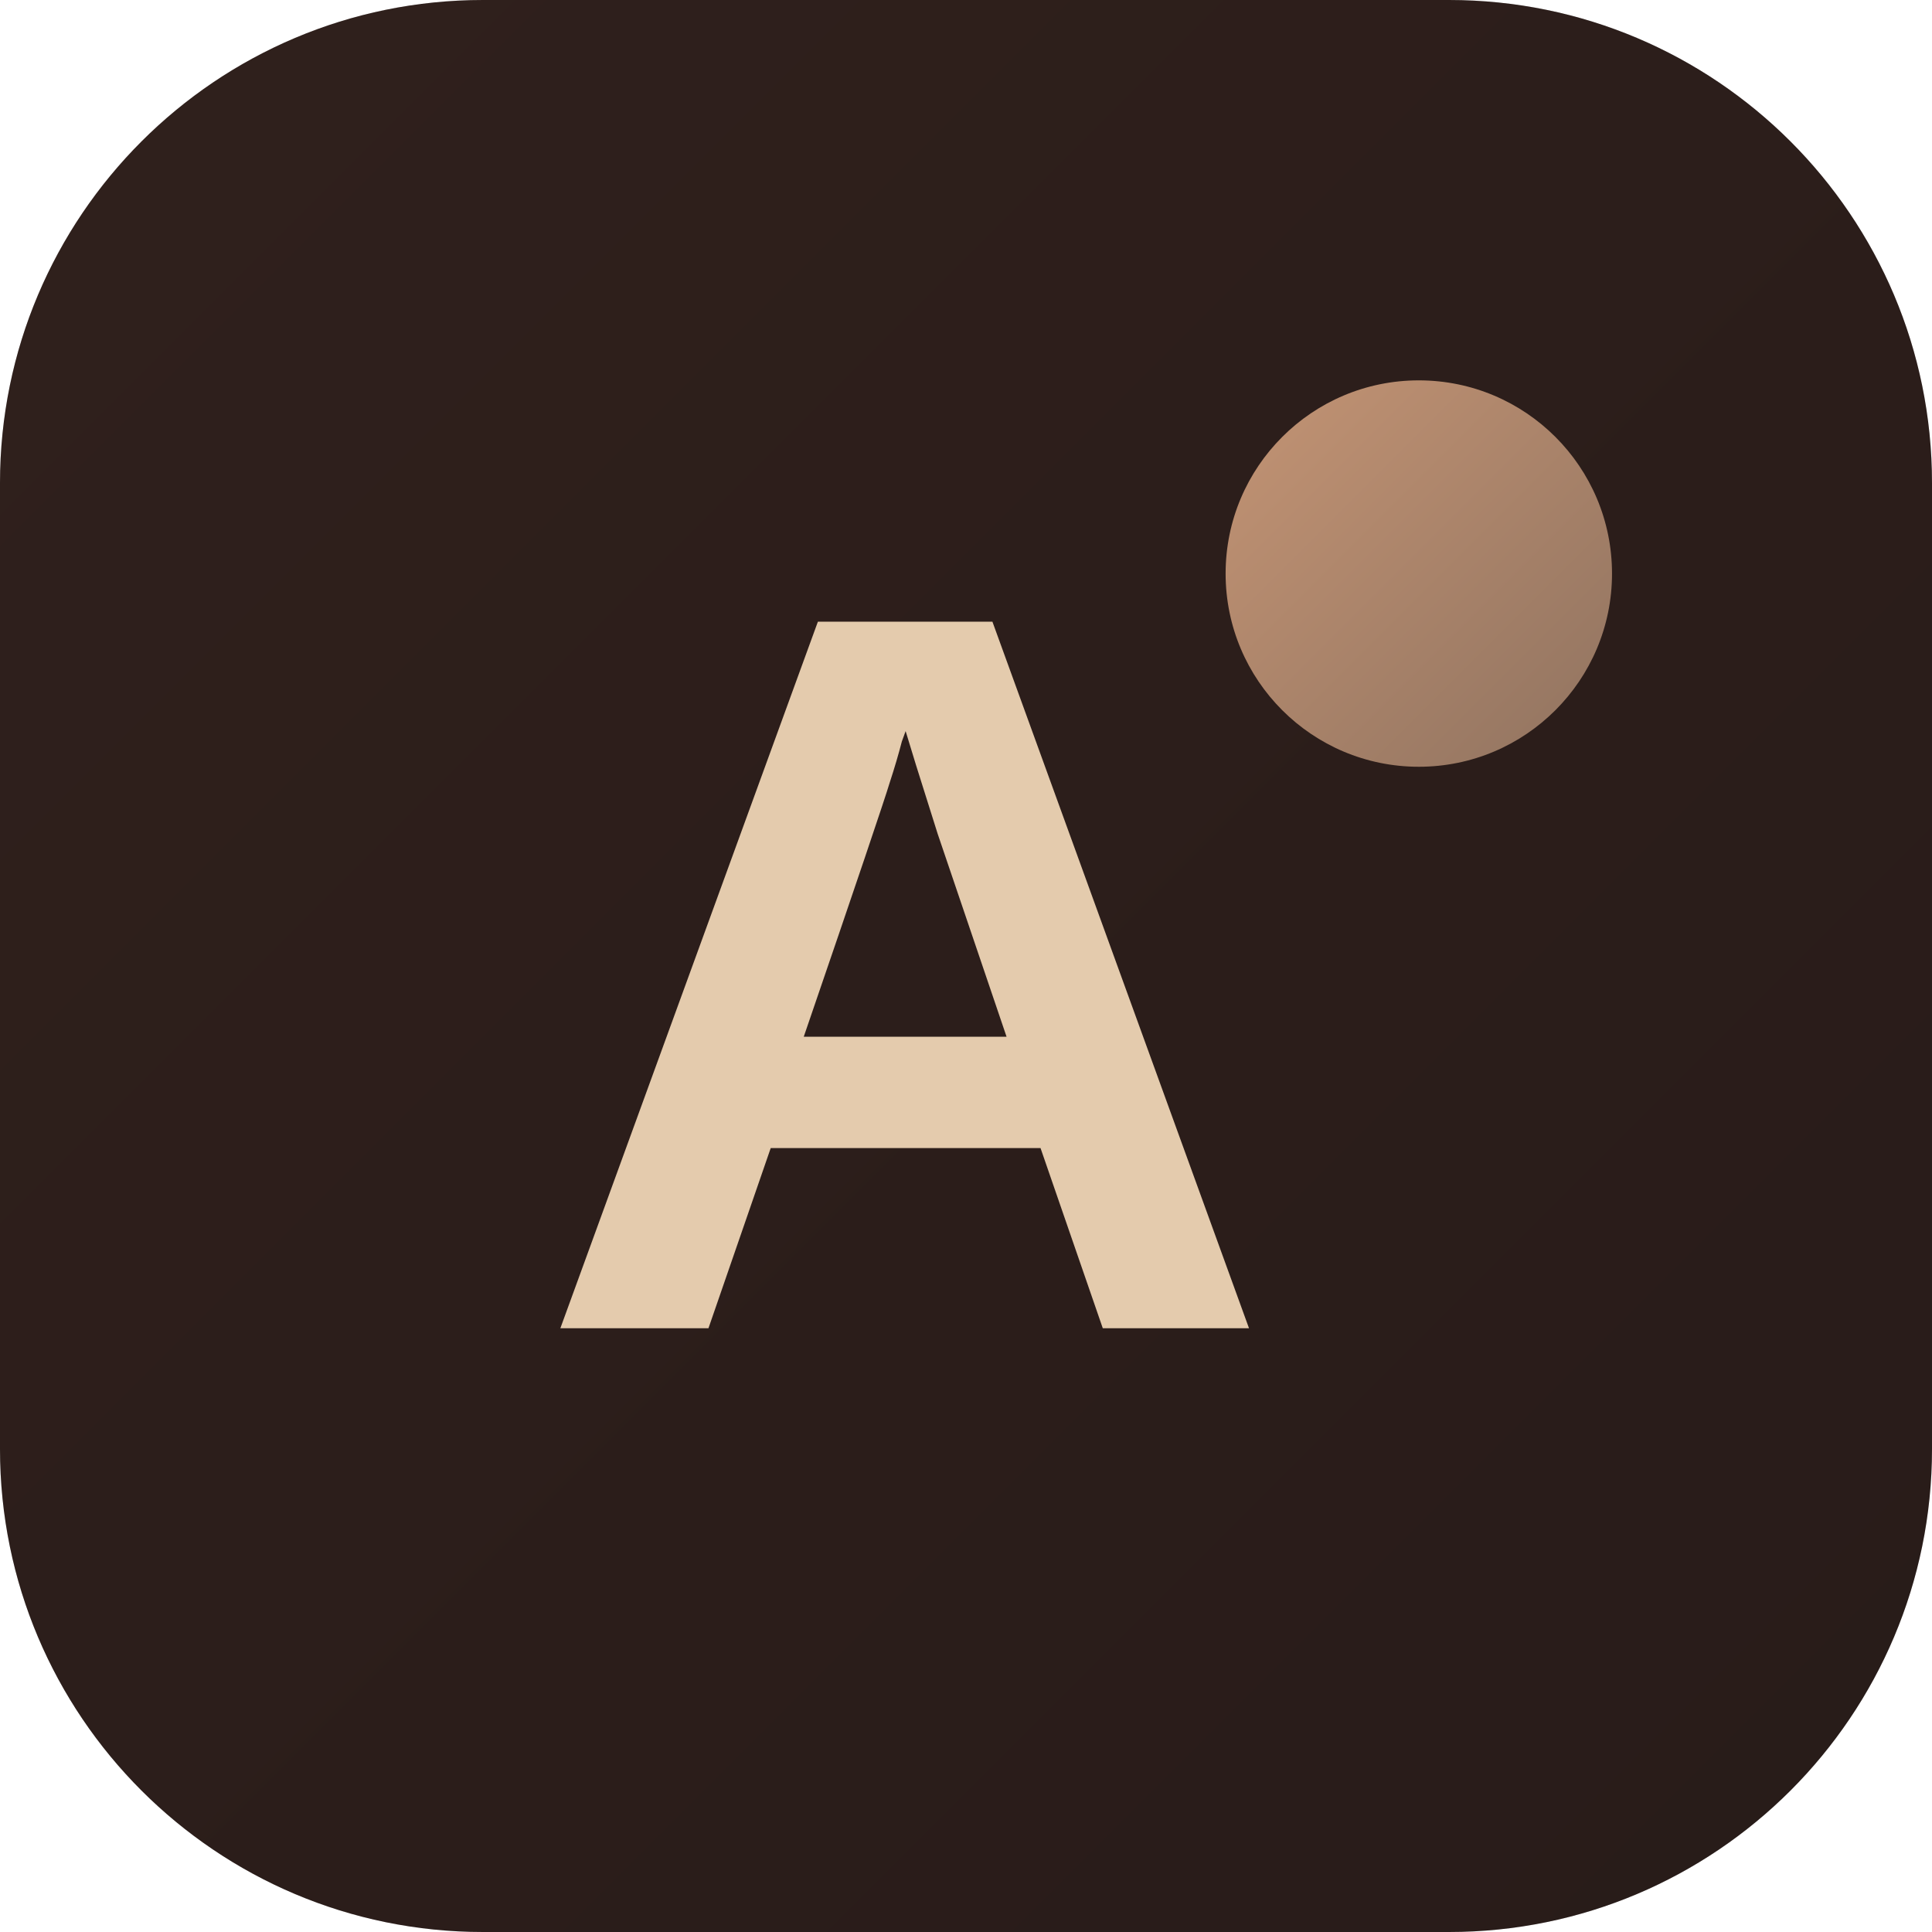
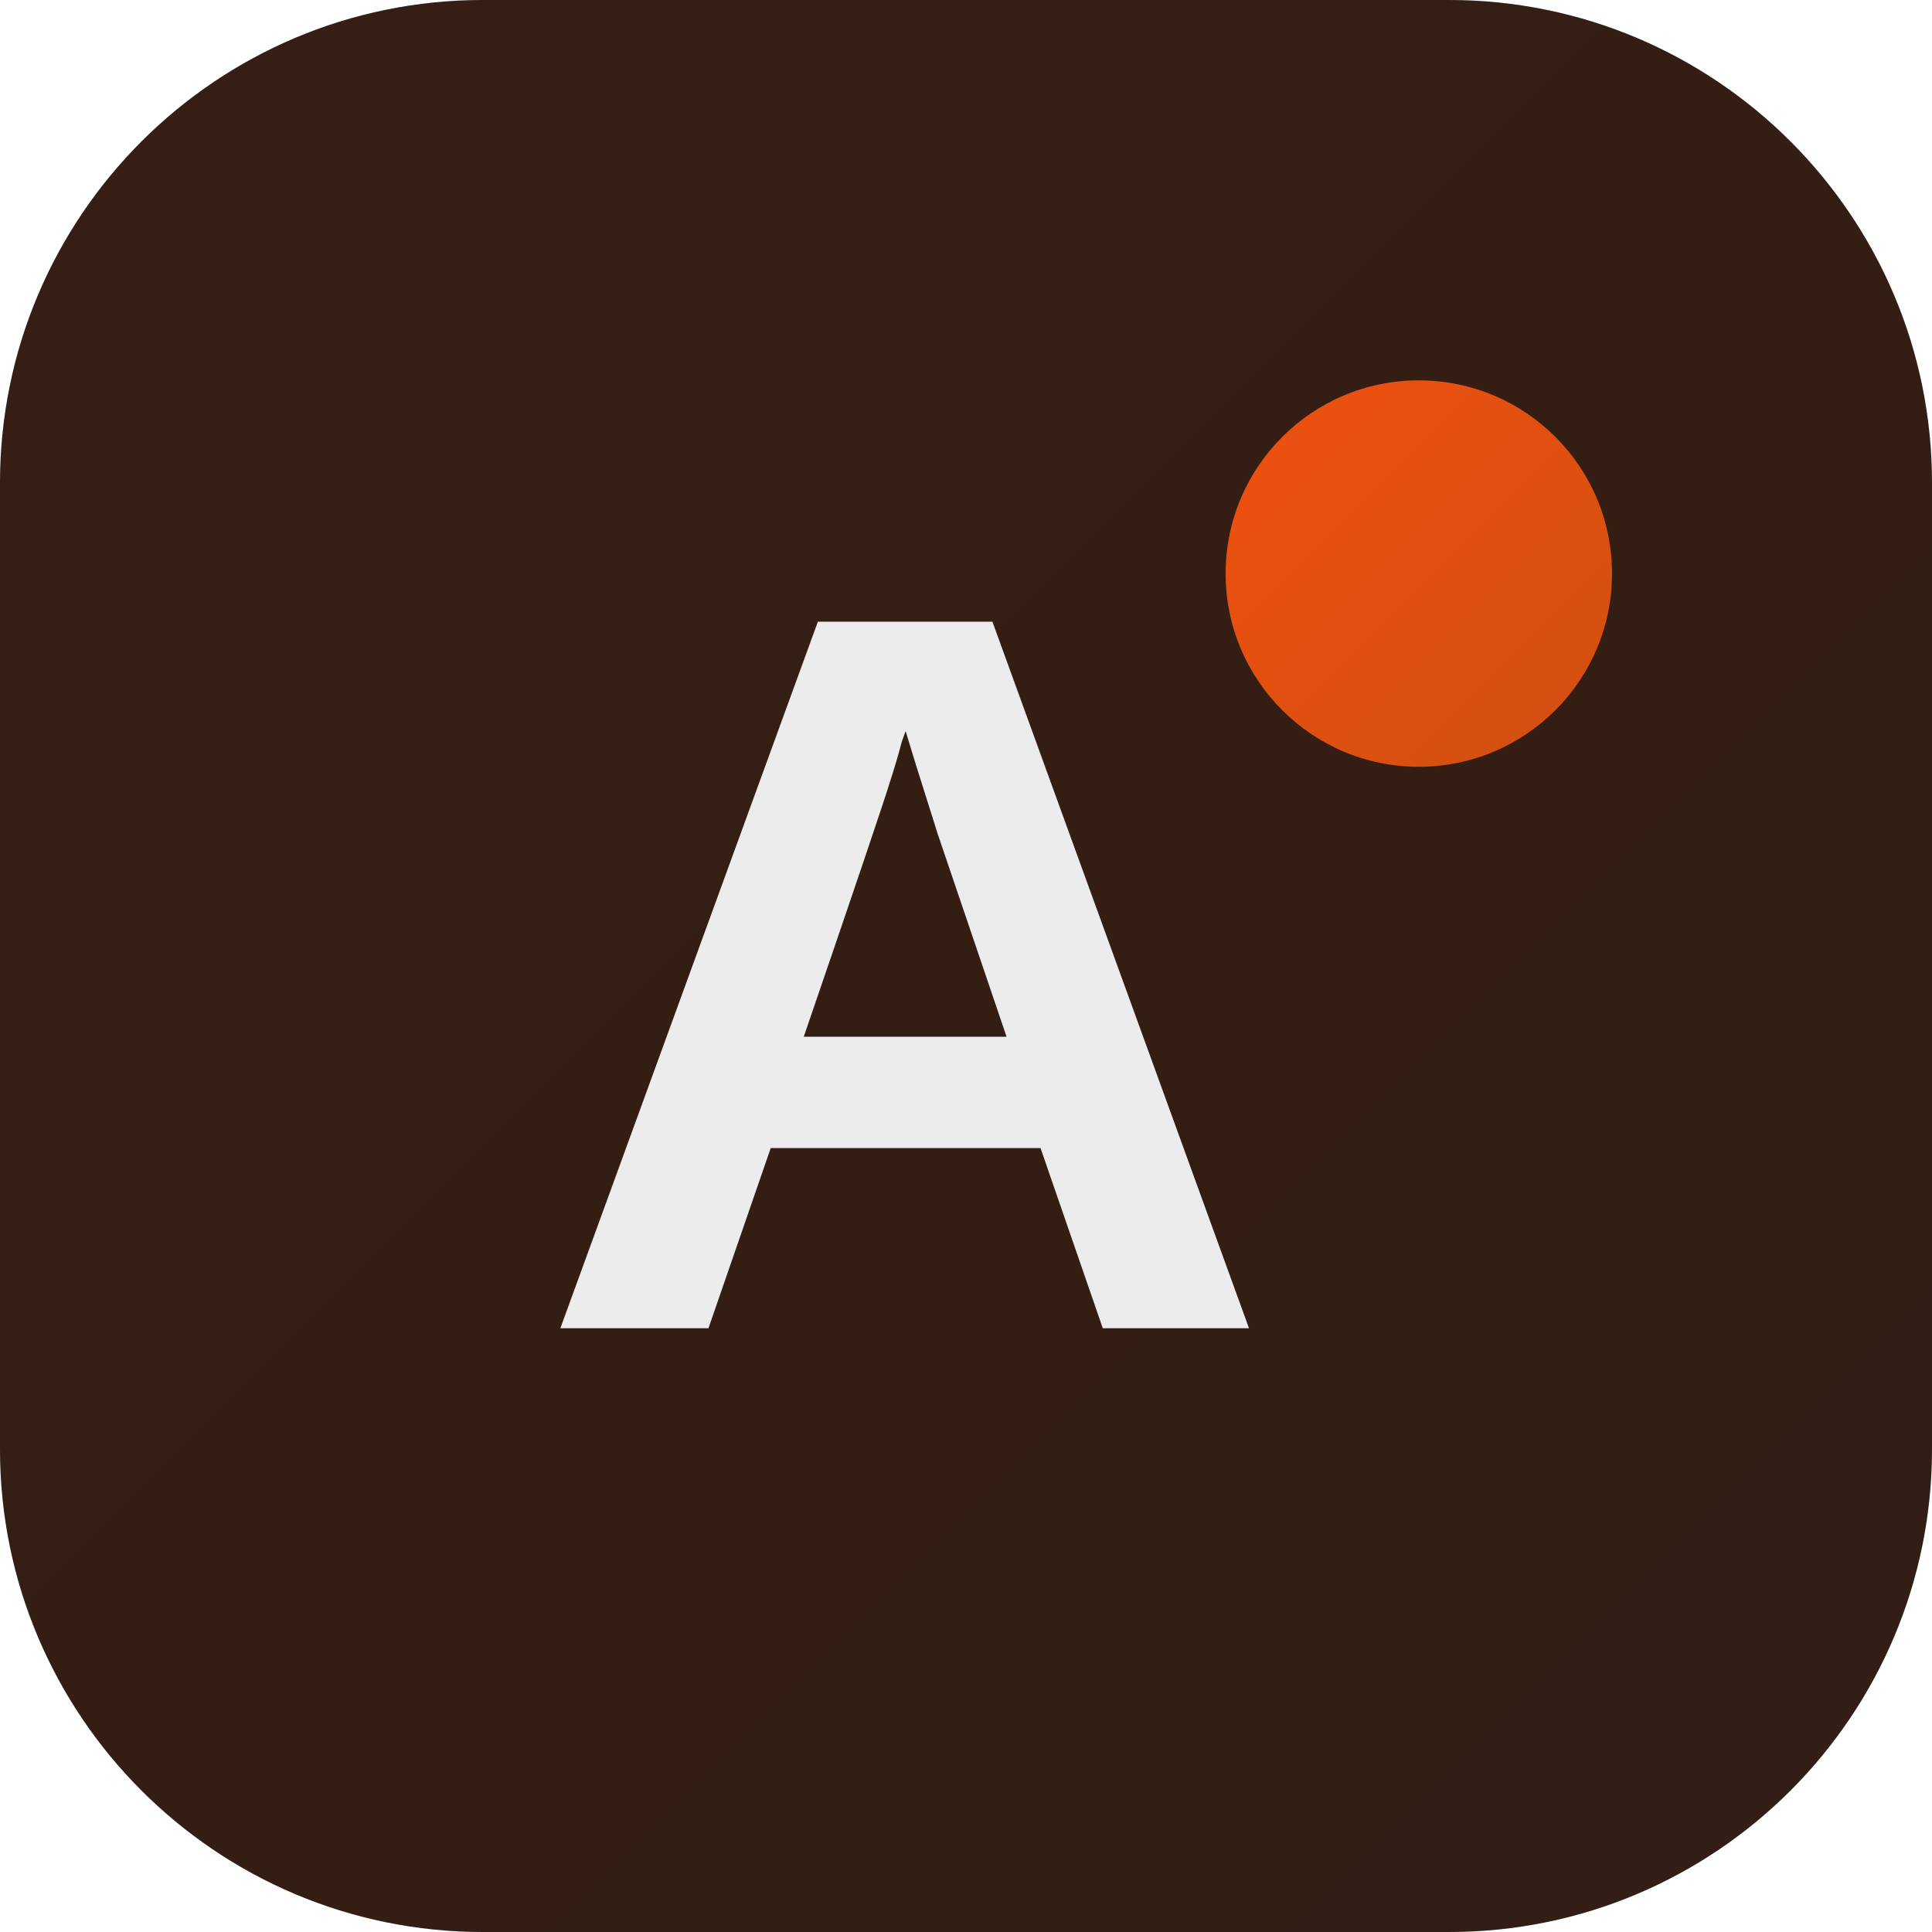
<svg xmlns="http://www.w3.org/2000/svg" viewBox="0 0 32 32">
  <defs>
    <linearGradient id="g" x1="0" y1="0" x2="1" y2="1">
-       <stop offset="0" stop-color="#c49474" />
-       <stop offset="1" stop-color="#907360" />
+       <stop offset="0" stop-color="#f05010" />
+       <stop offset="1" stop-color="#d05010" />
    </linearGradient>
  </defs>
-   <rect width="32" height="32" rx="8" fill="#140b0c" />
+   <rect width="32" height="32" rx="8" fill="#141414" />
  <rect width="32" height="32" rx="8" fill="url(#g)" opacity="0.16" />
-   <text x="15" y="22" font-family="Arial, sans-serif" font-size="17" font-weight="bold" text-anchor="middle" fill="#e4cbad">A</text>
+   <text x="15" y="22" font-family="Arial, sans-serif" font-size="17" font-weight="bold" text-anchor="middle" fill="#ececec">A</text>
  <circle cx="23.5" cy="9.5" r="3.2" fill="url(#g)" />
</svg>
